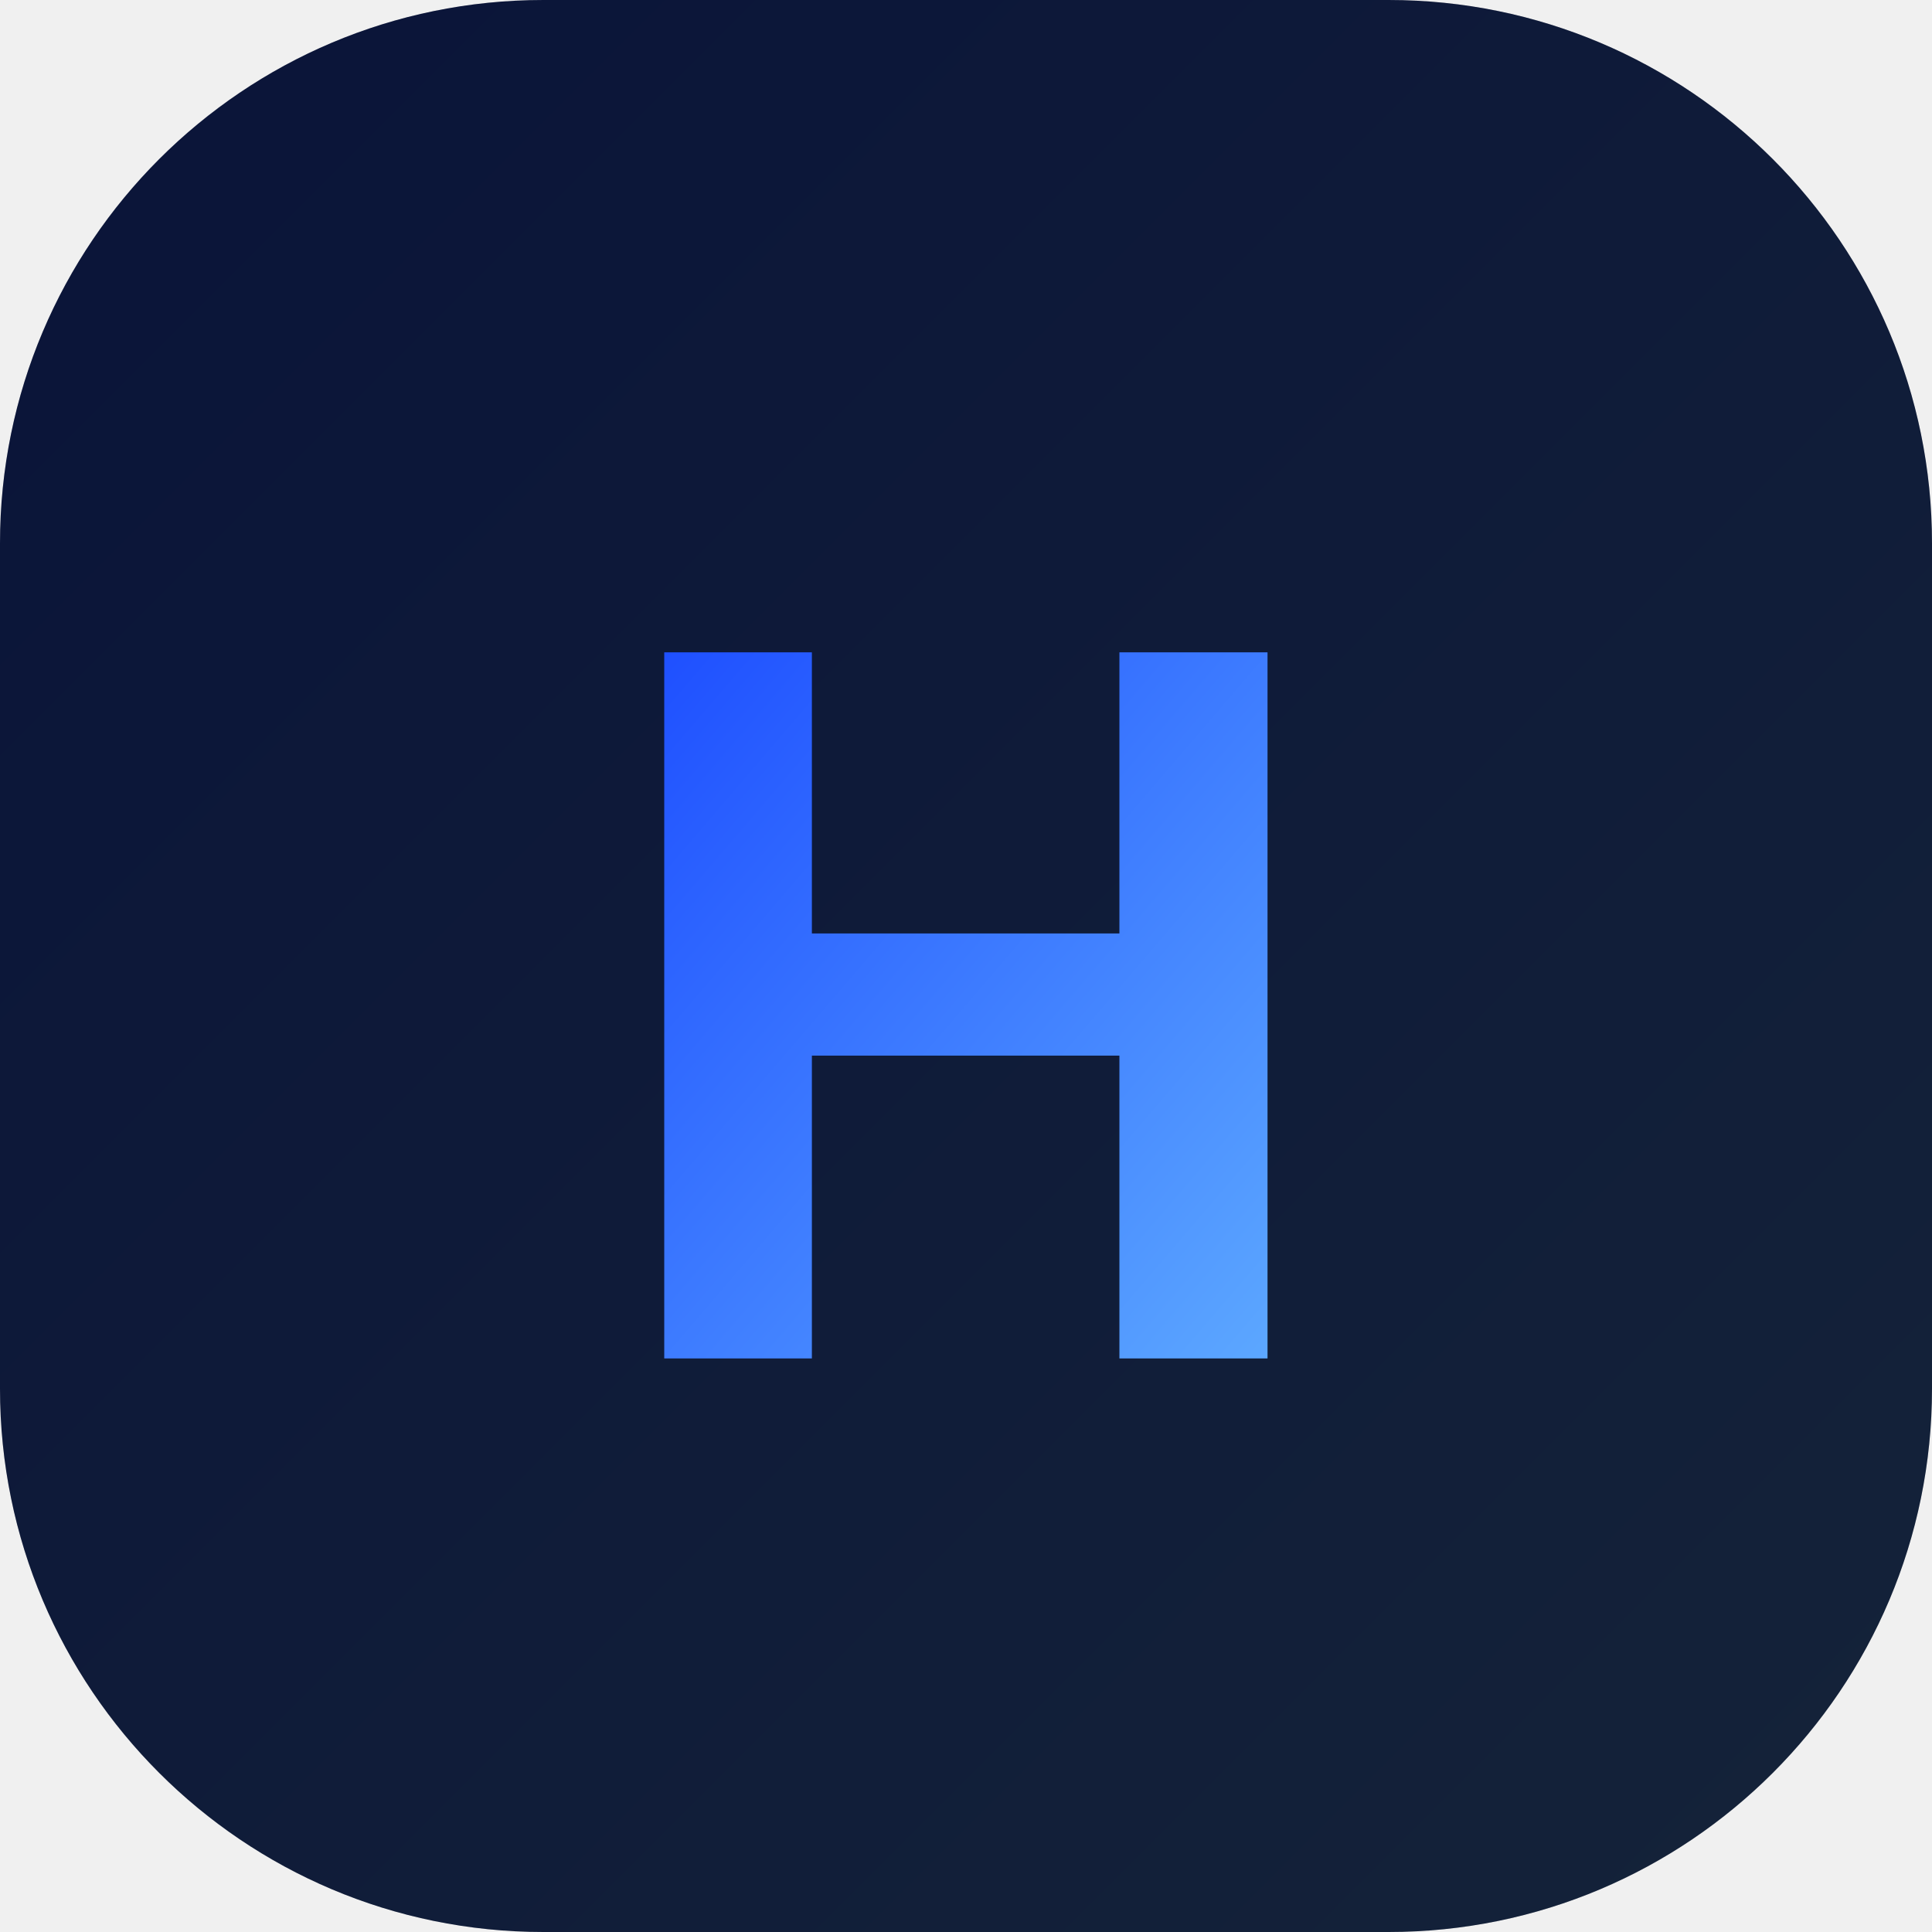
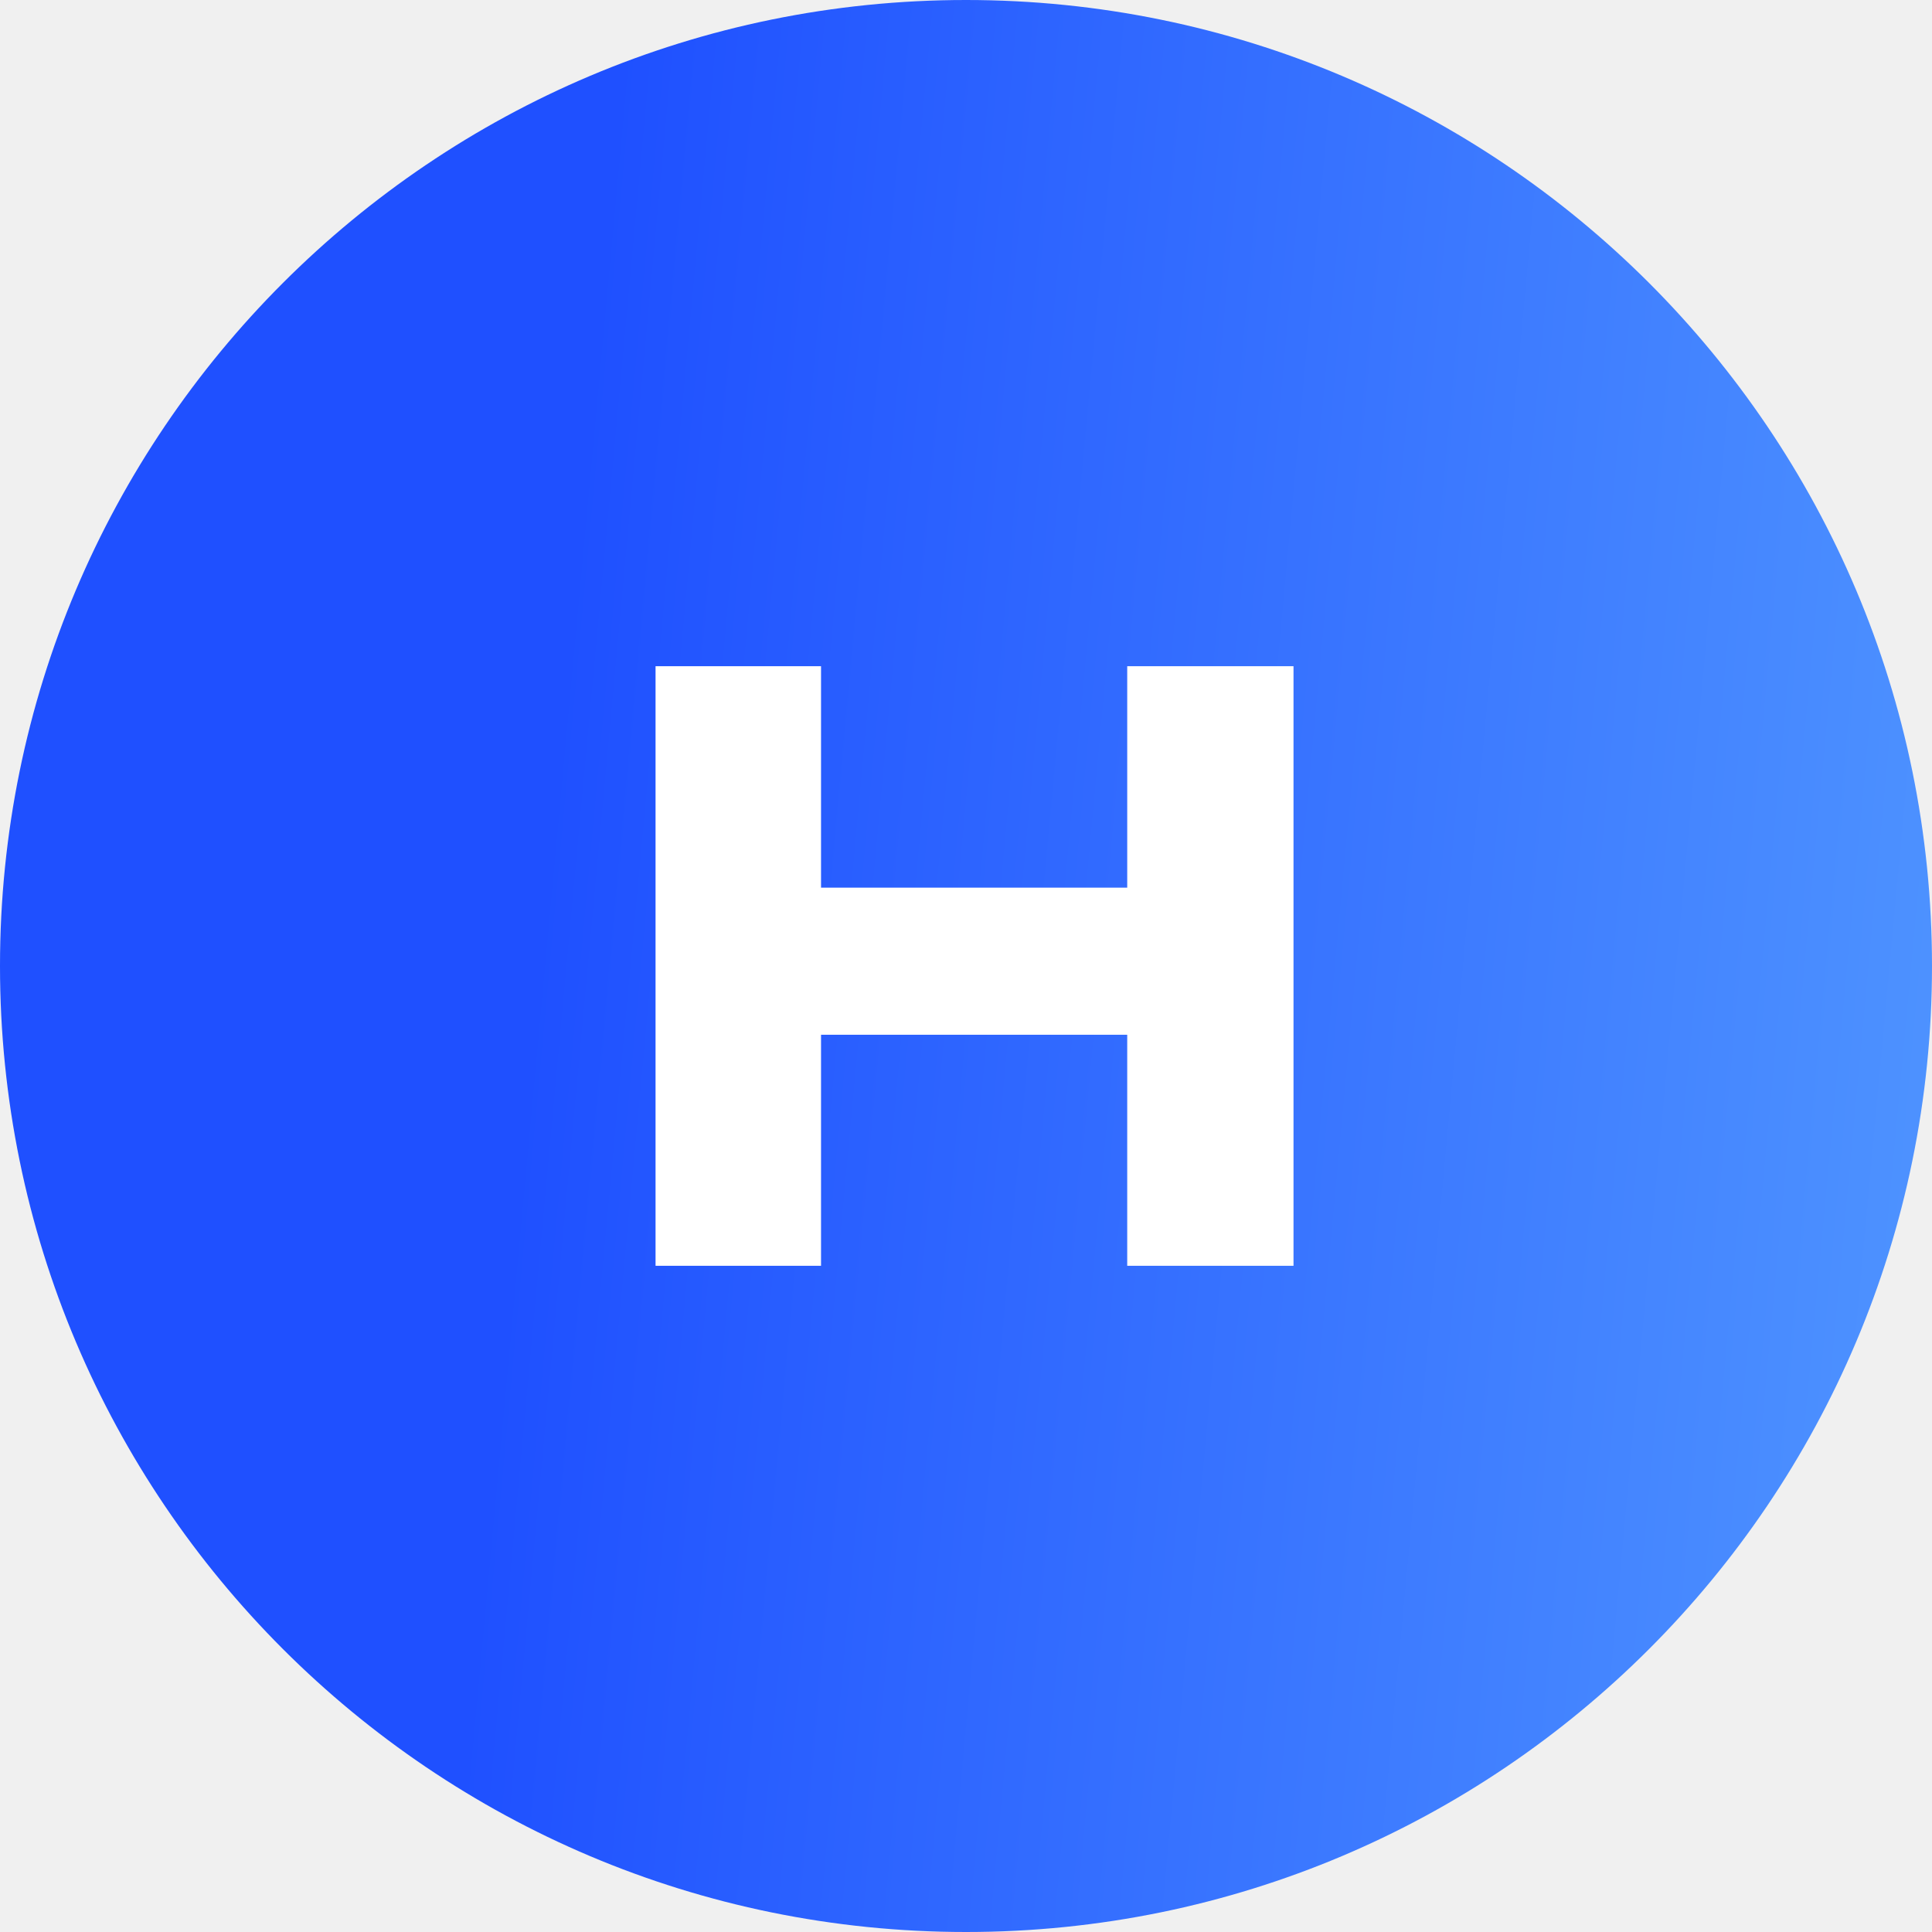
- <svg xmlns="http://www.w3.org/2000/svg" viewBox="0 0 64 64">
+ <svg xmlns="http://www.w3.org/2000/svg" width="58" height="58" viewBox="0 0 58 58" fill="none">
+   <rect width="58" height="58" rx="29" fill="url(#paint0_linear_358_613)" />
+   <path d="M19.68 20H24.648V38H19.68V20ZM33.84 20H38.832V38H33.84V20ZM22.464 26.648H35.904V31.064H22.464V26.648Z" fill="white" />
  <defs>
-     <linearGradient id="g" x1="0" y1="0" x2="1" y2="1">
-       <stop offset="0" stop-color="#1F50FF" />
+     <linearGradient id="paint0_linear_358_613" x1="19.168" y1="-4.74" x2="74.427" y2="0.369" gradientUnits="userSpaceOnUse">
+       <stop stop-color="#1F50FF" />
      <stop offset="1" stop-color="#5CA7FF" />
    </linearGradient>
  </defs>
-   <rect width="64" height="64" rx="18" fill="#05060e" />
-   <rect width="64" height="64" rx="18" fill="url(#g)" fill-opacity="0.18" />
-   <text x="32" y="45" font-family="Arial, Helvetica, sans-serif" font-weight="700" font-size="34" text-anchor="middle" fill="url(#g)">H</text>
</svg>
